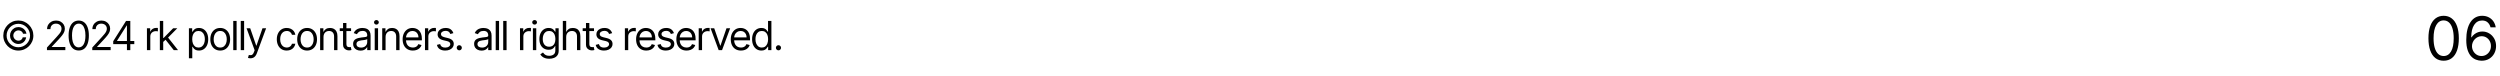
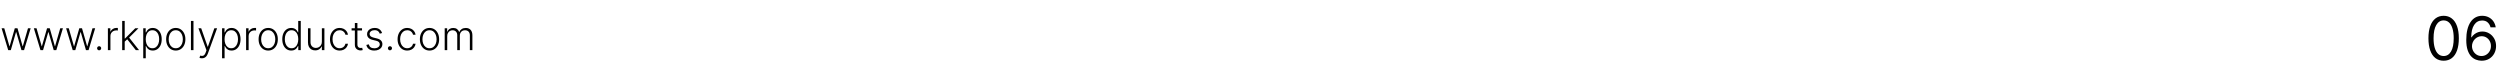
<svg xmlns="http://www.w3.org/2000/svg" width="499" height="15" viewBox="0 0 499 15" fill="none">
-   <path d="M2 7.091C2 6.78 2.076 6.497 2.227 6.241C2.379 5.986 2.582 5.782 2.838 5.631C3.094 5.479 3.377 5.403 3.688 5.403C3.956 5.403 4.205 5.461 4.432 5.577C4.661 5.692 4.85 5.85 5 6.051C5.15 6.25 5.242 6.475 5.278 6.727L4.591 6.727C4.553 6.532 4.448 6.373 4.276 6.25C4.103 6.125 3.907 6.062 3.688 6.062C3.498 6.062 3.326 6.109 3.17 6.202C3.015 6.295 2.891 6.419 2.798 6.574C2.705 6.729 2.659 6.902 2.659 7.091C2.659 7.28 2.705 7.453 2.798 7.608C2.891 7.763 3.015 7.887 3.17 7.98C3.326 8.073 3.498 8.119 3.688 8.119C3.907 8.119 4.093 8.058 4.244 7.935C4.398 7.81 4.494 7.65 4.534 7.455L5.222 7.455C5.186 7.706 5.098 7.933 4.957 8.134C4.817 8.332 4.637 8.49 4.418 8.605C4.2 8.721 3.956 8.778 3.688 8.778C3.377 8.778 3.094 8.703 2.838 8.551C2.582 8.4 2.379 8.196 2.227 7.94C2.076 7.685 2 7.402 2 7.091ZM3.659 10.091C3.246 10.091 2.858 10.013 2.494 9.858C2.133 9.703 1.813 9.488 1.537 9.213C1.262 8.937 1.046 8.617 0.889 8.256C0.734 7.894 0.657 7.506 0.659 7.091C0.661 6.676 0.74 6.288 0.895 5.926C1.052 5.564 1.268 5.246 1.543 4.972C1.817 4.695 2.135 4.479 2.497 4.324C2.859 4.169 3.246 4.091 3.659 4.091C4.074 4.091 4.462 4.169 4.824 4.324C5.188 4.479 5.506 4.695 5.778 4.972C6.053 5.246 6.268 5.564 6.423 5.926C6.579 6.288 6.657 6.676 6.659 7.091C6.661 7.506 6.584 7.894 6.429 8.256C6.274 8.617 6.059 8.937 5.784 9.213C5.509 9.488 5.19 9.703 4.827 9.858C4.463 10.013 4.074 10.091 3.659 10.091ZM3.659 9.432C3.983 9.432 4.287 9.371 4.571 9.25C4.855 9.129 5.104 8.961 5.318 8.747C5.532 8.533 5.7 8.285 5.821 8.003C5.942 7.719 6.002 7.416 6 7.094C5.998 6.77 5.937 6.466 5.815 6.182C5.694 5.898 5.527 5.649 5.312 5.435C5.098 5.221 4.85 5.053 4.568 4.932C4.286 4.811 3.983 4.75 3.659 4.75C3.337 4.75 3.035 4.811 2.753 4.932C2.471 5.053 2.223 5.222 2.009 5.438C1.795 5.652 1.626 5.901 1.503 6.185C1.382 6.467 1.32 6.77 1.318 7.094C1.316 7.414 1.376 7.716 1.497 8C1.618 8.282 1.786 8.53 2 8.744C2.216 8.958 2.465 9.127 2.747 9.25C3.031 9.371 3.335 9.432 3.659 9.432ZM9.373 10L9.373 9.489L11.293 7.386C11.518 7.14 11.704 6.926 11.85 6.744C11.996 6.561 12.104 6.388 12.174 6.227C12.246 6.064 12.282 5.894 12.282 5.716C12.282 5.511 12.232 5.334 12.134 5.185C12.037 5.035 11.905 4.92 11.736 4.838C11.568 4.757 11.378 4.716 11.168 4.716C10.945 4.716 10.749 4.762 10.583 4.855C10.418 4.946 10.29 5.074 10.199 5.239C10.11 5.403 10.066 5.597 10.066 5.818L9.395 5.818C9.395 5.477 9.474 5.178 9.631 4.92C9.788 4.663 10.002 4.462 10.273 4.318C10.546 4.174 10.852 4.102 11.191 4.102C11.532 4.102 11.834 4.174 12.097 4.318C12.36 4.462 12.567 4.656 12.716 4.901C12.866 5.145 12.941 5.417 12.941 5.716C12.941 5.93 12.902 6.139 12.824 6.344C12.748 6.546 12.616 6.773 12.427 7.023C12.239 7.271 11.979 7.574 11.645 7.932L10.338 9.33L10.338 9.375L13.043 9.375L13.043 10L9.373 10ZM15.714 10.079C15.286 10.079 14.921 9.963 14.62 9.73C14.319 9.495 14.089 9.155 13.93 8.71C13.771 8.263 13.691 7.723 13.691 7.091C13.691 6.462 13.771 5.925 13.93 5.48C14.091 5.033 14.322 4.692 14.623 4.457C14.926 4.221 15.29 4.102 15.714 4.102C16.138 4.102 16.501 4.221 16.802 4.457C17.105 4.692 17.336 5.033 17.495 5.48C17.656 5.925 17.737 6.462 17.737 7.091C17.737 7.723 17.657 8.263 17.498 8.71C17.339 9.155 17.109 9.495 16.808 9.73C16.507 9.963 16.142 10.079 15.714 10.079ZM15.714 9.455C16.138 9.455 16.468 9.25 16.703 8.841C16.938 8.432 17.055 7.848 17.055 7.091C17.055 6.587 17.001 6.158 16.893 5.804C16.787 5.45 16.634 5.18 16.433 4.994C16.234 4.809 15.994 4.716 15.714 4.716C15.294 4.716 14.965 4.923 14.728 5.338C14.492 5.751 14.373 6.335 14.373 7.091C14.373 7.595 14.426 8.023 14.532 8.375C14.638 8.727 14.791 8.995 14.99 9.179C15.19 9.363 15.432 9.455 15.714 9.455ZM18.416 10L18.416 9.489L20.337 7.386C20.562 7.14 20.748 6.926 20.894 6.744C21.039 6.561 21.147 6.388 21.218 6.227C21.289 6.064 21.325 5.894 21.325 5.716C21.325 5.511 21.276 5.334 21.178 5.185C21.081 5.035 20.948 4.92 20.78 4.838C20.611 4.757 20.422 4.716 20.212 4.716C19.988 4.716 19.793 4.762 19.627 4.855C19.462 4.946 19.334 5.074 19.243 5.239C19.154 5.403 19.11 5.597 19.11 5.818L18.439 5.818C18.439 5.477 18.518 5.178 18.675 4.92C18.832 4.663 19.046 4.462 19.317 4.318C19.59 4.174 19.895 4.102 20.235 4.102C20.575 4.102 20.878 4.174 21.141 4.318C21.404 4.462 21.61 4.656 21.76 4.901C21.91 5.145 21.985 5.417 21.985 5.716C21.985 5.93 21.946 6.139 21.868 6.344C21.792 6.546 21.66 6.773 21.47 7.023C21.283 7.271 21.022 7.574 20.689 7.932L19.382 9.33L19.382 9.375L22.087 9.375L22.087 10L18.416 10ZM22.599 8.807L22.599 8.227L25.155 4.182L25.576 4.182L25.576 5.08L25.292 5.08L23.36 8.136L23.36 8.182L26.803 8.182L26.803 8.807L22.599 8.807ZM25.337 10L25.337 8.631L25.337 8.361L25.337 4.182L26.008 4.182L26.008 10L25.337 10ZM29.329 10L29.329 5.636L29.977 5.636L29.977 6.295L30.022 6.295C30.102 6.08 30.246 5.904 30.454 5.77C30.663 5.635 30.897 5.568 31.159 5.568C31.208 5.568 31.27 5.569 31.343 5.571C31.417 5.573 31.473 5.576 31.511 5.58L31.511 6.261C31.488 6.256 31.436 6.247 31.355 6.236C31.275 6.223 31.191 6.216 31.102 6.216C30.89 6.216 30.701 6.26 30.534 6.349C30.369 6.437 30.238 6.558 30.142 6.713C30.047 6.866 30 7.042 30 7.239L30 10L29.329 10ZM32.531 8.409L32.52 7.58L32.656 7.58L34.565 5.636L35.395 5.636L33.36 7.693L33.304 7.693L32.531 8.409ZM31.906 10L31.906 4.182L32.576 4.182L32.576 10L31.906 10ZM34.679 10L32.974 7.841L33.451 7.375L35.531 10L34.679 10ZM37.707 11.636L37.707 5.636L38.355 5.636L38.355 6.33L38.435 6.33C38.484 6.254 38.552 6.157 38.639 6.04C38.728 5.92 38.855 5.814 39.02 5.722C39.187 5.627 39.412 5.58 39.696 5.58C40.063 5.58 40.387 5.671 40.668 5.855C40.948 6.039 41.167 6.299 41.324 6.636C41.481 6.973 41.56 7.371 41.56 7.83C41.56 8.292 41.481 8.692 41.324 9.031C41.167 9.368 40.949 9.63 40.67 9.815C40.392 9.999 40.071 10.091 39.707 10.091C39.427 10.091 39.203 10.044 39.034 9.952C38.865 9.857 38.736 9.75 38.645 9.631C38.554 9.509 38.484 9.409 38.435 9.33L38.378 9.33L38.378 11.636L37.707 11.636ZM38.367 7.818C38.367 8.148 38.415 8.438 38.511 8.69C38.608 8.94 38.749 9.136 38.935 9.278C39.12 9.419 39.347 9.489 39.617 9.489C39.897 9.489 40.131 9.415 40.318 9.267C40.508 9.117 40.65 8.917 40.744 8.665C40.841 8.411 40.889 8.129 40.889 7.818C40.889 7.511 40.842 7.235 40.747 6.989C40.654 6.741 40.513 6.545 40.324 6.401C40.136 6.255 39.901 6.182 39.617 6.182C39.344 6.182 39.115 6.251 38.929 6.389C38.743 6.526 38.603 6.717 38.508 6.963C38.414 7.207 38.367 7.492 38.367 7.818ZM43.955 10.091C43.561 10.091 43.215 9.997 42.918 9.81C42.623 9.622 42.392 9.36 42.225 9.023C42.06 8.686 41.978 8.292 41.978 7.841C41.978 7.386 42.06 6.99 42.225 6.651C42.392 6.312 42.623 6.048 42.918 5.861C43.215 5.673 43.561 5.58 43.955 5.58C44.349 5.58 44.694 5.673 44.989 5.861C45.287 6.048 45.518 6.312 45.682 6.651C45.849 6.99 45.932 7.386 45.932 7.841C45.932 8.292 45.849 8.686 45.682 9.023C45.518 9.36 45.287 9.622 44.989 9.81C44.694 9.997 44.349 10.091 43.955 10.091ZM43.955 9.489C44.254 9.489 44.501 9.412 44.694 9.259C44.887 9.105 45.03 8.903 45.123 8.653C45.215 8.403 45.262 8.133 45.262 7.841C45.262 7.549 45.215 7.277 45.123 7.026C45.03 6.774 44.887 6.57 44.694 6.415C44.501 6.259 44.254 6.182 43.955 6.182C43.656 6.182 43.41 6.259 43.217 6.415C43.023 6.57 42.88 6.774 42.788 7.026C42.695 7.277 42.648 7.549 42.648 7.841C42.648 8.133 42.695 8.403 42.788 8.653C42.88 8.903 43.023 9.105 43.217 9.259C43.41 9.412 43.656 9.489 43.955 9.489ZM47.226 4.182L47.226 10L46.556 10L46.556 4.182L47.226 4.182ZM48.725 4.182L48.725 10L48.054 10L48.054 4.182L48.725 4.182ZM49.984 11.636C49.871 11.636 49.77 11.627 49.681 11.608C49.592 11.591 49.53 11.574 49.496 11.557L49.666 10.966C49.829 11.008 49.973 11.023 50.098 11.011C50.223 11 50.334 10.944 50.431 10.844C50.529 10.745 50.619 10.585 50.7 10.364L50.825 10.023L49.212 5.636L49.939 5.636L51.144 9.114L51.189 9.114L52.394 5.636L53.121 5.636L51.269 10.636C51.185 10.862 51.082 11.048 50.959 11.196C50.836 11.346 50.693 11.456 50.53 11.528C50.369 11.6 50.187 11.636 49.984 11.636ZM57.228 10.091C56.819 10.091 56.467 9.994 56.172 9.801C55.876 9.608 55.649 9.342 55.49 9.003C55.331 8.664 55.251 8.277 55.251 7.841C55.251 7.398 55.333 7.007 55.496 6.668C55.66 6.327 55.889 6.061 56.183 5.869C56.478 5.676 56.823 5.58 57.217 5.58C57.524 5.58 57.8 5.636 58.047 5.75C58.293 5.864 58.495 6.023 58.652 6.227C58.809 6.432 58.907 6.67 58.944 6.943L58.274 6.943C58.223 6.744 58.109 6.568 57.933 6.415C57.759 6.259 57.524 6.182 57.228 6.182C56.967 6.182 56.738 6.25 56.541 6.386C56.346 6.521 56.194 6.711 56.084 6.957C55.976 7.202 55.922 7.489 55.922 7.818C55.922 8.155 55.975 8.449 56.081 8.699C56.189 8.949 56.34 9.143 56.535 9.281C56.732 9.42 56.963 9.489 57.228 9.489C57.403 9.489 57.561 9.458 57.703 9.398C57.845 9.337 57.965 9.25 58.064 9.136C58.162 9.023 58.232 8.886 58.274 8.727L58.944 8.727C58.907 8.985 58.813 9.217 58.663 9.423C58.516 9.628 58.319 9.791 58.075 9.912C57.833 10.031 57.55 10.091 57.228 10.091ZM61.297 10.091C60.903 10.091 60.558 9.997 60.26 9.81C59.965 9.622 59.734 9.36 59.567 9.023C59.402 8.686 59.32 8.292 59.32 7.841C59.32 7.386 59.402 6.99 59.567 6.651C59.734 6.312 59.965 6.048 60.26 5.861C60.558 5.673 60.903 5.58 61.297 5.58C61.691 5.58 62.036 5.673 62.331 5.861C62.629 6.048 62.86 6.312 63.025 6.651C63.191 6.99 63.275 7.386 63.275 7.841C63.275 8.292 63.191 8.686 63.025 9.023C62.86 9.36 62.629 9.622 62.331 9.81C62.036 9.997 61.691 10.091 61.297 10.091ZM61.297 9.489C61.596 9.489 61.843 9.412 62.036 9.259C62.229 9.105 62.372 8.903 62.465 8.653C62.558 8.403 62.604 8.133 62.604 7.841C62.604 7.549 62.558 7.277 62.465 7.026C62.372 6.774 62.229 6.57 62.036 6.415C61.843 6.259 61.596 6.182 61.297 6.182C60.998 6.182 60.752 6.259 60.559 6.415C60.365 6.57 60.222 6.774 60.13 7.026C60.037 7.277 59.99 7.549 59.99 7.841C59.99 8.133 60.037 8.403 60.13 8.653C60.222 8.903 60.365 9.105 60.559 9.259C60.752 9.412 60.998 9.489 61.297 9.489ZM64.569 7.375L64.569 10L63.898 10L63.898 5.636L64.546 5.636L64.546 6.318L64.603 6.318C64.705 6.097 64.86 5.919 65.069 5.784C65.277 5.648 65.546 5.58 65.875 5.58C66.171 5.58 66.429 5.64 66.651 5.761C66.872 5.881 67.045 6.062 67.168 6.307C67.291 6.549 67.353 6.856 67.353 7.227L67.353 10L66.682 10L66.682 7.273C66.682 6.93 66.593 6.663 66.415 6.472C66.237 6.278 65.993 6.182 65.682 6.182C65.468 6.182 65.277 6.228 65.108 6.321C64.942 6.414 64.81 6.549 64.713 6.727C64.617 6.905 64.569 7.121 64.569 7.375ZM70.075 5.636L70.075 6.205L67.814 6.205L67.814 5.636L70.075 5.636ZM68.473 4.591L69.144 4.591L69.144 8.75C69.144 8.939 69.171 9.081 69.226 9.176C69.283 9.269 69.355 9.331 69.442 9.364C69.531 9.394 69.625 9.409 69.723 9.409C69.797 9.409 69.858 9.405 69.905 9.398C69.952 9.388 69.99 9.381 70.019 9.375L70.155 9.977C70.109 9.994 70.046 10.011 69.965 10.028C69.883 10.047 69.78 10.057 69.655 10.057C69.466 10.057 69.28 10.016 69.098 9.935C68.918 9.853 68.769 9.729 68.649 9.562C68.532 9.396 68.473 9.186 68.473 8.932L68.473 4.591ZM71.968 10.102C71.692 10.102 71.441 10.05 71.215 9.946C70.99 9.84 70.811 9.688 70.678 9.489C70.546 9.288 70.479 9.045 70.479 8.761C70.479 8.511 70.529 8.309 70.627 8.153C70.726 7.996 70.857 7.873 71.022 7.784C71.187 7.695 71.369 7.629 71.567 7.585C71.768 7.54 71.97 7.504 72.173 7.477C72.438 7.443 72.653 7.418 72.817 7.401C72.984 7.382 73.105 7.35 73.181 7.307C73.259 7.263 73.298 7.188 73.298 7.08L73.298 7.057C73.298 6.777 73.221 6.559 73.067 6.403C72.916 6.248 72.686 6.17 72.377 6.17C72.057 6.17 71.806 6.241 71.624 6.381C71.442 6.521 71.315 6.67 71.241 6.83L70.604 6.602C70.718 6.337 70.87 6.131 71.059 5.983C71.25 5.833 71.459 5.729 71.684 5.67C71.911 5.61 72.135 5.58 72.354 5.58C72.495 5.58 72.656 5.597 72.837 5.631C73.021 5.663 73.198 5.73 73.369 5.832C73.541 5.935 73.684 6.089 73.798 6.295C73.911 6.502 73.968 6.778 73.968 7.125L73.968 10L73.298 10L73.298 9.409L73.263 9.409C73.218 9.504 73.142 9.605 73.036 9.713C72.93 9.821 72.789 9.913 72.613 9.989C72.437 10.064 72.222 10.102 71.968 10.102ZM72.07 9.5C72.335 9.5 72.559 9.448 72.741 9.344C72.924 9.24 73.063 9.105 73.156 8.94C73.25 8.776 73.298 8.602 73.298 8.42L73.298 7.807C73.269 7.841 73.207 7.872 73.11 7.901C73.015 7.927 72.906 7.951 72.781 7.972C72.657 7.991 72.537 8.008 72.42 8.023C72.304 8.036 72.21 8.047 72.138 8.057C71.964 8.08 71.801 8.116 71.65 8.168C71.5 8.217 71.379 8.292 71.286 8.392C71.195 8.491 71.15 8.625 71.15 8.795C71.15 9.028 71.236 9.205 71.408 9.324C71.583 9.441 71.803 9.5 72.07 9.5ZM74.792 10L74.792 5.636L75.462 5.636L75.462 10L74.792 10ZM75.133 4.909C75.002 4.909 74.889 4.865 74.795 4.776C74.702 4.687 74.655 4.58 74.655 4.455C74.655 4.33 74.702 4.223 74.795 4.134C74.889 4.045 75.002 4 75.133 4C75.263 4 75.375 4.045 75.468 4.134C75.563 4.223 75.61 4.33 75.61 4.455C75.61 4.58 75.563 4.687 75.468 4.776C75.375 4.865 75.263 4.909 75.133 4.909ZM76.961 7.375L76.961 10L76.29 10L76.29 5.636L76.938 5.636L76.938 6.318L76.995 6.318C77.097 6.097 77.252 5.919 77.461 5.784C77.669 5.648 77.938 5.58 78.267 5.58C78.563 5.58 78.821 5.64 79.043 5.761C79.265 5.881 79.437 6.062 79.56 6.307C79.683 6.549 79.745 6.856 79.745 7.227L79.745 10L79.074 10L79.074 7.273C79.074 6.93 78.985 6.663 78.807 6.472C78.629 6.278 78.385 6.182 78.074 6.182C77.86 6.182 77.669 6.228 77.5 6.321C77.334 6.414 77.202 6.549 77.106 6.727C77.009 6.905 76.961 7.121 76.961 7.375ZM82.399 10.091C81.979 10.091 81.616 9.998 81.311 9.812C81.008 9.625 80.774 9.364 80.61 9.028C80.447 8.691 80.365 8.299 80.365 7.852C80.365 7.405 80.447 7.011 80.61 6.67C80.774 6.328 81.004 6.061 81.297 5.869C81.593 5.676 81.937 5.58 82.331 5.58C82.558 5.58 82.783 5.617 83.004 5.693C83.226 5.769 83.428 5.892 83.61 6.062C83.791 6.231 83.936 6.455 84.044 6.733C84.152 7.011 84.206 7.354 84.206 7.761L84.206 8.045L80.843 8.045L80.843 7.466L83.524 7.466C83.524 7.22 83.475 7 83.377 6.807C83.28 6.614 83.142 6.461 82.962 6.349C82.784 6.238 82.574 6.182 82.331 6.182C82.064 6.182 81.833 6.248 81.638 6.381C81.445 6.511 81.296 6.682 81.192 6.892C81.088 7.102 81.036 7.328 81.036 7.568L81.036 7.955C81.036 8.284 81.093 8.563 81.206 8.793C81.322 9.02 81.482 9.193 81.686 9.312C81.891 9.43 82.129 9.489 82.399 9.489C82.576 9.489 82.735 9.464 82.877 9.415C83.021 9.364 83.145 9.288 83.249 9.188C83.353 9.085 83.433 8.958 83.49 8.807L84.138 8.989C84.07 9.208 83.955 9.402 83.794 9.568C83.633 9.733 83.434 9.862 83.198 9.955C82.961 10.046 82.695 10.091 82.399 10.091ZM84.826 10L84.826 5.636L85.474 5.636L85.474 6.295L85.519 6.295C85.599 6.08 85.743 5.904 85.951 5.77C86.159 5.635 86.394 5.568 86.656 5.568C86.705 5.568 86.766 5.569 86.84 5.571C86.914 5.573 86.97 5.576 87.008 5.58L87.008 6.261C86.985 6.256 86.933 6.247 86.852 6.236C86.772 6.223 86.688 6.216 86.599 6.216C86.387 6.216 86.197 6.26 86.031 6.349C85.866 6.437 85.735 6.558 85.639 6.713C85.544 6.866 85.497 7.042 85.497 7.239L85.497 10L84.826 10ZM90.494 6.614L89.891 6.784C89.853 6.684 89.798 6.586 89.724 6.491C89.652 6.395 89.553 6.315 89.428 6.253C89.303 6.19 89.143 6.159 88.948 6.159C88.681 6.159 88.459 6.221 88.281 6.344C88.104 6.465 88.016 6.619 88.016 6.807C88.016 6.973 88.077 7.105 88.198 7.202C88.319 7.298 88.509 7.379 88.766 7.443L89.414 7.602C89.804 7.697 90.095 7.842 90.286 8.037C90.478 8.23 90.573 8.479 90.573 8.784C90.573 9.034 90.501 9.258 90.357 9.455C90.215 9.652 90.016 9.807 89.761 9.92C89.505 10.034 89.208 10.091 88.869 10.091C88.424 10.091 88.055 9.994 87.763 9.801C87.472 9.608 87.287 9.326 87.21 8.955L87.846 8.795C87.906 9.03 88.021 9.206 88.19 9.324C88.36 9.441 88.583 9.5 88.857 9.5C89.17 9.5 89.418 9.434 89.602 9.301C89.787 9.167 89.88 9.006 89.88 8.818C89.88 8.667 89.827 8.54 89.721 8.438C89.615 8.333 89.452 8.256 89.232 8.205L88.505 8.034C88.105 7.939 87.812 7.793 87.624 7.594C87.439 7.393 87.346 7.142 87.346 6.841C87.346 6.595 87.415 6.377 87.553 6.188C87.693 5.998 87.884 5.849 88.124 5.741C88.367 5.634 88.641 5.58 88.948 5.58C89.38 5.58 89.719 5.674 89.965 5.864C90.213 6.053 90.389 6.303 90.494 6.614ZM91.671 10.046C91.531 10.046 91.411 9.995 91.31 9.895C91.21 9.795 91.16 9.674 91.16 9.534C91.16 9.394 91.21 9.274 91.31 9.173C91.411 9.073 91.531 9.023 91.671 9.023C91.811 9.023 91.931 9.073 92.032 9.173C92.132 9.274 92.182 9.394 92.182 9.534C92.182 9.627 92.159 9.712 92.111 9.79C92.066 9.867 92.004 9.93 91.927 9.977C91.851 10.023 91.766 10.046 91.671 10.046ZM96.12 10.102C95.843 10.102 95.592 10.05 95.367 9.946C95.141 9.84 94.962 9.688 94.83 9.489C94.697 9.288 94.631 9.045 94.631 8.761C94.631 8.511 94.68 8.309 94.779 8.153C94.877 7.996 95.009 7.873 95.174 7.784C95.338 7.695 95.52 7.629 95.719 7.585C95.92 7.54 96.121 7.504 96.324 7.477C96.589 7.443 96.804 7.418 96.969 7.401C97.136 7.382 97.257 7.35 97.333 7.307C97.41 7.263 97.449 7.188 97.449 7.08L97.449 7.057C97.449 6.777 97.372 6.559 97.219 6.403C97.067 6.248 96.837 6.17 96.529 6.17C96.209 6.17 95.958 6.241 95.776 6.381C95.594 6.521 95.466 6.67 95.392 6.83L94.756 6.602C94.87 6.337 95.021 6.131 95.21 5.983C95.402 5.833 95.61 5.729 95.835 5.67C96.063 5.61 96.286 5.58 96.506 5.58C96.646 5.58 96.807 5.597 96.989 5.631C97.173 5.663 97.35 5.73 97.52 5.832C97.692 5.935 97.835 6.089 97.949 6.295C98.063 6.502 98.12 6.778 98.12 7.125L98.12 10L97.449 10L97.449 9.409L97.415 9.409C97.37 9.504 97.294 9.605 97.188 9.713C97.082 9.821 96.941 9.913 96.764 9.989C96.588 10.064 96.373 10.102 96.12 10.102ZM96.222 9.5C96.487 9.5 96.71 9.448 96.892 9.344C97.076 9.24 97.214 9.105 97.307 8.94C97.402 8.776 97.449 8.602 97.449 8.42L97.449 7.807C97.421 7.841 97.358 7.872 97.262 7.901C97.167 7.927 97.057 7.951 96.932 7.972C96.809 7.991 96.689 8.008 96.571 8.023C96.456 8.036 96.362 8.047 96.29 8.057C96.116 8.08 95.953 8.116 95.801 8.168C95.652 8.217 95.531 8.292 95.438 8.392C95.347 8.491 95.301 8.625 95.301 8.795C95.301 9.028 95.388 9.205 95.56 9.324C95.734 9.441 95.955 9.5 96.222 9.5ZM99.614 4.182L99.614 10L98.943 10L98.943 4.182L99.614 4.182ZM101.112 4.182L101.112 10L100.442 10L100.442 4.182L101.112 4.182ZM103.79 10L103.79 5.636L104.438 5.636L104.438 6.295L104.483 6.295C104.563 6.08 104.707 5.904 104.915 5.77C105.124 5.635 105.358 5.568 105.62 5.568C105.669 5.568 105.731 5.569 105.804 5.571C105.878 5.573 105.934 5.576 105.972 5.58L105.972 6.261C105.949 6.256 105.897 6.247 105.816 6.236C105.736 6.223 105.652 6.216 105.563 6.216C105.351 6.216 105.161 6.26 104.995 6.349C104.83 6.437 104.699 6.558 104.603 6.713C104.508 6.866 104.461 7.042 104.461 7.239L104.461 10L103.79 10ZM106.367 10L106.367 5.636L107.037 5.636L107.037 10L106.367 10ZM106.708 4.909C106.577 4.909 106.464 4.865 106.37 4.776C106.277 4.687 106.23 4.58 106.23 4.455C106.23 4.33 106.277 4.223 106.37 4.134C106.464 4.045 106.577 4 106.708 4C106.838 4 106.95 4.045 107.043 4.134C107.138 4.223 107.185 4.33 107.185 4.455C107.185 4.58 107.138 4.687 107.043 4.776C106.95 4.865 106.838 4.909 106.708 4.909ZM109.627 11.727C109.303 11.727 109.024 11.686 108.791 11.602C108.558 11.521 108.364 11.413 108.209 11.278C108.056 11.146 107.933 11.004 107.842 10.852L108.377 10.477C108.437 10.557 108.514 10.648 108.607 10.75C108.699 10.854 108.826 10.944 108.987 11.02C109.15 11.098 109.363 11.136 109.627 11.136C109.979 11.136 110.27 11.051 110.499 10.881C110.728 10.71 110.842 10.443 110.842 10.079L110.842 9.193L110.786 9.193C110.736 9.273 110.666 9.371 110.575 9.489C110.486 9.604 110.358 9.707 110.189 9.798C110.022 9.887 109.797 9.932 109.513 9.932C109.161 9.932 108.844 9.848 108.564 9.682C108.286 9.515 108.065 9.273 107.902 8.955C107.741 8.636 107.661 8.25 107.661 7.795C107.661 7.348 107.739 6.959 107.896 6.628C108.054 6.295 108.272 6.037 108.553 5.855C108.833 5.671 109.157 5.58 109.524 5.58C109.808 5.58 110.034 5.627 110.2 5.722C110.369 5.814 110.498 5.92 110.587 6.04C110.678 6.157 110.748 6.254 110.797 6.33L110.865 6.33L110.865 5.636L111.513 5.636L111.513 10.125C111.513 10.5 111.428 10.805 111.257 11.04C111.089 11.277 110.861 11.45 110.575 11.56C110.291 11.671 109.975 11.727 109.627 11.727ZM109.604 9.33C109.873 9.33 110.1 9.268 110.286 9.145C110.471 9.022 110.612 8.845 110.709 8.614C110.806 8.383 110.854 8.106 110.854 7.784C110.854 7.47 110.806 7.192 110.712 6.952C110.617 6.711 110.477 6.523 110.291 6.386C110.106 6.25 109.877 6.182 109.604 6.182C109.32 6.182 109.083 6.254 108.894 6.398C108.706 6.542 108.565 6.735 108.47 6.977C108.378 7.22 108.331 7.489 108.331 7.784C108.331 8.087 108.378 8.355 108.473 8.588C108.57 8.819 108.712 9.001 108.899 9.134C109.089 9.264 109.324 9.33 109.604 9.33ZM113.011 7.375L113.011 10L112.34 10L112.34 4.182L113.011 4.182L113.011 6.318L113.067 6.318C113.17 6.093 113.323 5.914 113.528 5.781C113.734 5.647 114.009 5.58 114.352 5.58C114.649 5.58 114.909 5.639 115.133 5.759C115.356 5.876 115.53 6.057 115.653 6.301C115.778 6.544 115.84 6.852 115.84 7.227L115.84 10L115.17 10L115.17 7.273C115.17 6.926 115.08 6.658 114.9 6.469C114.722 6.277 114.475 6.182 114.158 6.182C113.939 6.182 113.742 6.228 113.567 6.321C113.395 6.414 113.259 6.549 113.158 6.727C113.06 6.905 113.011 7.121 113.011 7.375ZM118.564 5.636L118.564 6.205L116.303 6.205L116.303 5.636L118.564 5.636ZM116.962 4.591L117.633 4.591L117.633 8.75C117.633 8.939 117.66 9.081 117.715 9.176C117.772 9.269 117.844 9.331 117.931 9.364C118.02 9.394 118.114 9.409 118.212 9.409C118.286 9.409 118.347 9.405 118.394 9.398C118.441 9.388 118.479 9.381 118.508 9.375L118.644 9.977C118.599 9.994 118.535 10.011 118.454 10.028C118.372 10.047 118.269 10.057 118.144 10.057C117.955 10.057 117.769 10.016 117.587 9.935C117.407 9.853 117.258 9.729 117.138 9.562C117.021 9.396 116.962 9.186 116.962 8.932L116.962 4.591ZM122.186 6.614L121.584 6.784C121.546 6.684 121.49 6.586 121.416 6.491C121.344 6.395 121.245 6.315 121.12 6.253C120.995 6.19 120.835 6.159 120.64 6.159C120.373 6.159 120.151 6.221 119.973 6.344C119.797 6.465 119.709 6.619 119.709 6.807C119.709 6.973 119.769 7.105 119.89 7.202C120.012 7.298 120.201 7.379 120.459 7.443L121.106 7.602C121.496 7.697 121.787 7.842 121.978 8.037C122.17 8.23 122.265 8.479 122.265 8.784C122.265 9.034 122.193 9.258 122.049 9.455C121.907 9.652 121.709 9.807 121.453 9.92C121.197 10.034 120.9 10.091 120.561 10.091C120.116 10.091 119.747 9.994 119.456 9.801C119.164 9.608 118.979 9.326 118.902 8.955L119.538 8.795C119.599 9.03 119.713 9.206 119.882 9.324C120.052 9.441 120.275 9.5 120.549 9.5C120.862 9.5 121.11 9.434 121.294 9.301C121.479 9.167 121.572 9.006 121.572 8.818C121.572 8.667 121.519 8.54 121.413 8.438C121.307 8.333 121.144 8.256 120.924 8.205L120.197 8.034C119.798 7.939 119.504 7.793 119.316 7.594C119.131 7.393 119.038 7.142 119.038 6.841C119.038 6.595 119.107 6.377 119.245 6.188C119.386 5.998 119.576 5.849 119.816 5.741C120.059 5.634 120.334 5.58 120.64 5.58C121.072 5.58 121.411 5.674 121.657 5.864C121.905 6.053 122.082 6.303 122.186 6.614ZM124.725 10L124.725 5.636L125.372 5.636L125.372 6.295L125.418 6.295C125.497 6.08 125.641 5.904 125.85 5.77C126.058 5.635 126.293 5.568 126.554 5.568C126.603 5.568 126.665 5.569 126.739 5.571C126.813 5.573 126.869 5.576 126.906 5.58L126.906 6.261C126.884 6.256 126.832 6.247 126.75 6.236C126.671 6.223 126.586 6.216 126.497 6.216C126.285 6.216 126.096 6.26 125.929 6.349C125.764 6.437 125.634 6.558 125.537 6.713C125.442 6.866 125.395 7.042 125.395 7.239L125.395 10L124.725 10ZM128.998 10.091C128.577 10.091 128.215 9.998 127.91 9.812C127.607 9.625 127.373 9.364 127.208 9.028C127.045 8.691 126.964 8.299 126.964 7.852C126.964 7.405 127.045 7.011 127.208 6.67C127.373 6.328 127.602 6.061 127.896 5.869C128.191 5.676 128.536 5.58 128.93 5.58C129.157 5.58 129.381 5.617 129.603 5.693C129.825 5.769 130.026 5.892 130.208 6.062C130.39 6.231 130.535 6.455 130.643 6.733C130.751 7.011 130.805 7.354 130.805 7.761L130.805 8.045L127.441 8.045L127.441 7.466L130.123 7.466C130.123 7.22 130.074 7 129.975 6.807C129.879 6.614 129.74 6.461 129.56 6.349C129.382 6.238 129.172 6.182 128.93 6.182C128.663 6.182 128.432 6.248 128.237 6.381C128.043 6.511 127.895 6.682 127.79 6.892C127.686 7.102 127.634 7.328 127.634 7.568L127.634 7.955C127.634 8.284 127.691 8.563 127.805 8.793C127.92 9.02 128.08 9.193 128.285 9.312C128.489 9.43 128.727 9.489 128.998 9.489C129.174 9.489 129.333 9.464 129.475 9.415C129.619 9.364 129.743 9.288 129.847 9.188C129.951 9.085 130.032 8.958 130.089 8.807L130.737 8.989C130.668 9.208 130.554 9.402 130.393 9.568C130.232 9.733 130.033 9.862 129.796 9.955C129.559 10.046 129.293 10.091 128.998 10.091ZM134.515 6.614L133.913 6.784C133.875 6.684 133.819 6.586 133.746 6.491C133.674 6.395 133.575 6.315 133.45 6.253C133.325 6.19 133.165 6.159 132.97 6.159C132.703 6.159 132.48 6.221 132.302 6.344C132.126 6.465 132.038 6.619 132.038 6.807C132.038 6.973 132.099 7.105 132.22 7.202C132.341 7.298 132.531 7.379 132.788 7.443L133.436 7.602C133.826 7.697 134.117 7.842 134.308 8.037C134.499 8.23 134.595 8.479 134.595 8.784C134.595 9.034 134.523 9.258 134.379 9.455C134.237 9.652 134.038 9.807 133.783 9.92C133.527 10.034 133.23 10.091 132.89 10.091C132.445 10.091 132.077 9.994 131.785 9.801C131.494 9.608 131.309 9.326 131.231 8.955L131.868 8.795C131.928 9.03 132.043 9.206 132.212 9.324C132.382 9.441 132.605 9.5 132.879 9.5C133.192 9.5 133.44 9.434 133.623 9.301C133.809 9.167 133.902 9.006 133.902 8.818C133.902 8.667 133.849 8.54 133.743 8.438C133.637 8.333 133.474 8.256 133.254 8.205L132.527 8.034C132.127 7.939 131.834 7.793 131.646 7.594C131.461 7.393 131.368 7.142 131.368 6.841C131.368 6.595 131.437 6.377 131.575 6.188C131.715 5.998 131.906 5.849 132.146 5.741C132.389 5.634 132.663 5.58 132.97 5.58C133.402 5.58 133.741 5.674 133.987 5.864C134.235 6.053 134.411 6.303 134.515 6.614ZM137.034 10.091C136.613 10.091 136.251 9.998 135.946 9.812C135.643 9.625 135.409 9.364 135.244 9.028C135.081 8.691 135 8.299 135 7.852C135 7.405 135.081 7.011 135.244 6.67C135.409 6.328 135.638 6.061 135.932 5.869C136.227 5.676 136.572 5.58 136.966 5.58C137.193 5.58 137.417 5.617 137.639 5.693C137.861 5.769 138.062 5.892 138.244 6.062C138.426 6.231 138.571 6.455 138.679 6.733C138.787 7.011 138.841 7.354 138.841 7.761L138.841 8.045L135.477 8.045L135.477 7.466L138.159 7.466C138.159 7.22 138.11 7 138.011 6.807C137.914 6.614 137.776 6.461 137.596 6.349C137.418 6.238 137.208 6.182 136.966 6.182C136.699 6.182 136.468 6.248 136.272 6.381C136.079 6.511 135.931 6.682 135.826 6.892C135.722 7.102 135.67 7.328 135.67 7.568L135.67 7.955C135.67 8.284 135.727 8.563 135.841 8.793C135.956 9.02 136.116 9.193 136.321 9.312C136.525 9.43 136.763 9.489 137.034 9.489C137.21 9.489 137.369 9.464 137.511 9.415C137.655 9.364 137.779 9.288 137.883 9.188C137.987 9.085 138.068 8.958 138.125 8.807L138.772 8.989C138.704 9.208 138.59 9.402 138.429 9.568C138.268 9.733 138.069 9.862 137.832 9.955C137.595 10.046 137.329 10.091 137.034 10.091ZM139.461 10L139.461 5.636L140.108 5.636L140.108 6.295L140.154 6.295C140.233 6.08 140.377 5.904 140.586 5.77C140.794 5.635 141.029 5.568 141.29 5.568C141.339 5.568 141.401 5.569 141.475 5.571C141.549 5.573 141.604 5.576 141.642 5.58L141.642 6.261C141.62 6.256 141.568 6.247 141.486 6.236C141.407 6.223 141.322 6.216 141.233 6.216C141.021 6.216 140.832 6.26 140.665 6.349C140.5 6.437 140.37 6.558 140.273 6.713C140.178 6.866 140.131 7.042 140.131 7.239L140.131 10L139.461 10ZM145.738 5.636L144.124 10L143.443 10L141.829 5.636L142.556 5.636L143.761 9.114L143.806 9.114L145.011 5.636L145.738 5.636ZM147.896 10.091C147.476 10.091 147.113 9.998 146.808 9.812C146.505 9.625 146.271 9.364 146.107 9.028C145.944 8.691 145.862 8.299 145.862 7.852C145.862 7.405 145.944 7.011 146.107 6.67C146.271 6.328 146.5 6.061 146.794 5.869C147.089 5.676 147.434 5.58 147.828 5.58C148.055 5.58 148.28 5.617 148.501 5.693C148.723 5.769 148.925 5.892 149.107 6.062C149.288 6.231 149.433 6.455 149.541 6.733C149.649 7.011 149.703 7.354 149.703 7.761L149.703 8.045L146.339 8.045L146.339 7.466L149.021 7.466C149.021 7.22 148.972 7 148.874 6.807C148.777 6.614 148.639 6.461 148.459 6.349C148.281 6.238 148.071 6.182 147.828 6.182C147.561 6.182 147.33 6.248 147.135 6.381C146.942 6.511 146.793 6.682 146.689 6.892C146.585 7.102 146.533 7.328 146.533 7.568L146.533 7.955C146.533 8.284 146.589 8.563 146.703 8.793C146.819 9.02 146.979 9.193 147.183 9.312C147.388 9.43 147.625 9.489 147.896 9.489C148.072 9.489 148.232 9.464 148.374 9.415C148.518 9.364 148.642 9.288 148.746 9.188C148.85 9.085 148.93 8.958 148.987 8.807L149.635 8.989C149.567 9.208 149.452 9.402 149.291 9.568C149.13 9.733 148.931 9.862 148.695 9.955C148.458 10.046 148.192 10.091 147.896 10.091ZM151.971 10.091C151.607 10.091 151.286 9.999 151.008 9.815C150.729 9.63 150.511 9.368 150.354 9.031C150.197 8.692 150.118 8.292 150.118 7.83C150.118 7.371 150.197 6.973 150.354 6.636C150.511 6.299 150.73 6.039 151.011 5.855C151.291 5.671 151.615 5.58 151.982 5.58C152.266 5.58 152.491 5.627 152.655 5.722C152.822 5.814 152.949 5.92 153.036 6.04C153.125 6.157 153.194 6.254 153.243 6.33L153.3 6.33L153.3 4.182L153.971 4.182L153.971 10L153.323 10L153.323 9.33L153.243 9.33C153.194 9.409 153.124 9.509 153.033 9.631C152.942 9.75 152.813 9.857 152.644 9.952C152.475 10.044 152.251 10.091 151.971 10.091ZM152.062 9.489C152.331 9.489 152.558 9.419 152.743 9.278C152.929 9.136 153.07 8.94 153.167 8.69C153.263 8.438 153.312 8.148 153.312 7.818C153.312 7.492 153.264 7.207 153.17 6.963C153.075 6.717 152.935 6.526 152.749 6.389C152.564 6.251 152.334 6.182 152.062 6.182C151.778 6.182 151.541 6.255 151.351 6.401C151.164 6.545 151.023 6.741 150.928 6.989C150.835 7.235 150.789 7.511 150.789 7.818C150.789 8.129 150.836 8.411 150.931 8.665C151.028 8.917 151.17 9.117 151.357 9.267C151.547 9.415 151.781 9.489 152.062 9.489ZM155.38 10.046C155.24 10.046 155.12 9.995 155.02 9.895C154.919 9.795 154.869 9.674 154.869 9.534C154.869 9.394 154.919 9.274 155.02 9.173C155.12 9.073 155.24 9.023 155.38 9.023C155.521 9.023 155.641 9.073 155.741 9.173C155.842 9.274 155.892 9.394 155.892 9.534C155.892 9.627 155.868 9.712 155.821 9.79C155.775 9.867 155.714 9.93 155.636 9.977C155.56 10.023 155.475 10.046 155.38 10.046Z" fill="black" />
+   <path d="M1.636 10L0.318 5.636L0.852 5.636L1.886 9.236L1.923 9.236L2.955 5.636L3.491 5.636L4.514 9.227L4.554 9.227L5.588 5.636L6.122 5.636L4.804 10L4.281 10L3.247 6.423L3.193 6.423L2.159 10L1.636 10ZM8.074 10L6.756 5.636L7.29 5.636L8.324 9.236L8.361 9.236L9.392 5.636L9.929 5.636L10.952 9.227L10.992 9.227L12.026 5.636L12.56 5.636L11.242 10L10.719 10L9.685 6.423L9.631 6.423L8.597 10L8.074 10ZM14.511 10L13.193 5.636L13.727 5.636L14.761 9.236L14.798 9.236L15.829 5.636L16.366 5.636L17.389 9.227L17.429 9.227L18.463 5.636L18.997 5.636L17.679 10L17.156 10L16.122 6.423L16.068 6.423L15.034 10L14.511 10ZM19.79 10.043C19.678 10.043 19.581 10.003 19.5 9.923C19.421 9.842 19.381 9.745 19.381 9.634C19.381 9.52 19.421 9.423 19.5 9.344C19.581 9.264 19.678 9.224 19.79 9.224C19.903 9.224 20 9.264 20.079 9.344C20.159 9.423 20.199 9.52 20.199 9.634C20.199 9.707 20.18 9.776 20.142 9.838C20.106 9.901 20.057 9.951 19.994 9.989C19.934 10.025 19.866 10.043 19.79 10.043ZM21.535 10L21.535 5.636L22.026 5.636L22.026 6.307L22.063 6.307C22.15 6.087 22.302 5.91 22.518 5.776C22.736 5.639 22.982 5.571 23.256 5.571C23.298 5.571 23.345 5.572 23.396 5.574C23.447 5.576 23.489 5.578 23.523 5.58L23.523 6.094C23.501 6.09 23.461 6.084 23.404 6.077C23.347 6.069 23.286 6.065 23.22 6.065C22.992 6.065 22.79 6.114 22.611 6.21C22.435 6.305 22.296 6.437 22.194 6.605C22.092 6.774 22.041 6.966 22.041 7.182L22.041 10L21.535 10ZM24.847 8.352L24.841 7.69L24.954 7.69L27 5.636L27.639 5.636L25.619 7.659L25.574 7.668L24.847 8.352ZM24.386 10L24.386 4.182L24.892 4.182L24.892 10L24.386 10ZM27.105 10L25.332 7.759L25.696 7.409L27.753 10L27.105 10ZM28.59 11.636L28.59 5.636L29.081 5.636L29.081 6.469L29.141 6.469C29.201 6.338 29.285 6.205 29.391 6.068C29.497 5.93 29.637 5.813 29.811 5.719C29.987 5.624 30.209 5.577 30.476 5.577C30.836 5.577 31.15 5.671 31.419 5.861C31.69 6.048 31.9 6.312 32.05 6.651C32.201 6.988 32.277 7.381 32.277 7.83C32.277 8.28 32.201 8.675 32.05 9.014C31.9 9.353 31.69 9.617 31.419 9.807C31.15 9.996 30.838 10.091 30.482 10.091C30.218 10.091 29.998 10.044 29.82 9.949C29.643 9.854 29.5 9.738 29.391 9.599C29.283 9.459 29.199 9.323 29.141 9.19L29.095 9.19L29.095 11.636L28.59 11.636ZM29.09 7.821C29.09 8.173 29.142 8.486 29.246 8.759C29.352 9.029 29.503 9.242 29.7 9.398C29.899 9.551 30.14 9.628 30.422 9.628C30.712 9.628 30.956 9.548 31.155 9.389C31.356 9.228 31.508 9.011 31.612 8.739C31.718 8.466 31.771 8.16 31.771 7.821C31.771 7.486 31.719 7.184 31.615 6.915C31.513 6.646 31.361 6.433 31.16 6.276C30.96 6.116 30.713 6.037 30.422 6.037C30.138 6.037 29.896 6.114 29.697 6.267C29.499 6.419 29.347 6.629 29.243 6.898C29.141 7.165 29.09 7.473 29.09 7.821ZM35.082 10.091C34.706 10.091 34.372 9.995 34.082 9.804C33.794 9.613 33.569 9.348 33.406 9.011C33.243 8.672 33.162 8.281 33.162 7.838C33.162 7.391 33.243 6.998 33.406 6.659C33.569 6.318 33.794 6.053 34.082 5.864C34.372 5.672 34.706 5.577 35.082 5.577C35.459 5.577 35.792 5.672 36.08 5.864C36.367 6.055 36.593 6.32 36.756 6.659C36.92 6.998 37.003 7.391 37.003 7.838C37.003 8.281 36.921 8.672 36.758 9.011C36.596 9.348 36.369 9.613 36.08 9.804C35.792 9.995 35.459 10.091 35.082 10.091ZM35.082 9.628C35.385 9.628 35.642 9.546 35.852 9.384C36.062 9.221 36.222 9.004 36.33 8.733C36.439 8.462 36.494 8.164 36.494 7.838C36.494 7.512 36.439 7.213 36.33 6.94C36.222 6.668 36.062 6.449 35.852 6.284C35.642 6.119 35.385 6.037 35.082 6.037C34.781 6.037 34.525 6.119 34.312 6.284C34.102 6.449 33.942 6.668 33.832 6.94C33.724 7.213 33.67 7.512 33.67 7.838C33.67 8.164 33.724 8.462 33.832 8.733C33.942 9.004 34.102 9.221 34.312 9.384C34.523 9.546 34.779 9.628 35.082 9.628ZM38.619 4.182L38.619 10L38.113 10L38.113 4.182L38.619 4.182ZM40.309 11.636C40.209 11.636 40.115 11.627 40.028 11.608C39.941 11.589 39.871 11.568 39.82 11.546L39.957 11.099C40.129 11.152 40.282 11.171 40.417 11.156C40.551 11.143 40.671 11.082 40.775 10.974C40.879 10.868 40.972 10.706 41.053 10.486L41.212 10.043L39.607 5.636L40.156 5.636L41.451 9.332L41.491 9.332L42.786 5.636L43.334 5.636L41.488 10.69C41.41 10.901 41.315 11.076 41.201 11.216C41.087 11.358 40.956 11.463 40.806 11.531C40.658 11.601 40.493 11.636 40.309 11.636ZM44.324 11.636L44.324 5.636L44.815 5.636L44.815 6.469L44.875 6.469C44.936 6.338 45.019 6.205 45.125 6.068C45.231 5.93 45.371 5.813 45.545 5.719C45.722 5.624 45.943 5.577 46.21 5.577C46.57 5.577 46.885 5.671 47.153 5.861C47.424 6.048 47.635 6.312 47.784 6.651C47.936 6.988 48.011 7.381 48.011 7.83C48.011 8.28 47.936 8.675 47.784 9.014C47.635 9.353 47.424 9.617 47.153 9.807C46.885 9.996 46.572 10.091 46.216 10.091C45.953 10.091 45.732 10.044 45.554 9.949C45.378 9.854 45.235 9.738 45.125 9.599C45.017 9.459 44.934 9.323 44.875 9.19L44.83 9.19L44.83 11.636L44.324 11.636ZM44.824 7.821C44.824 8.173 44.876 8.486 44.98 8.759C45.086 9.029 45.238 9.242 45.435 9.398C45.633 9.551 45.874 9.628 46.156 9.628C46.446 9.628 46.69 9.548 46.889 9.389C47.09 9.228 47.242 9.011 47.347 8.739C47.453 8.466 47.506 8.16 47.506 7.821C47.506 7.486 47.454 7.184 47.349 6.915C47.247 6.646 47.096 6.433 46.895 6.276C46.694 6.116 46.448 6.037 46.156 6.037C45.872 6.037 45.631 6.114 45.432 6.267C45.233 6.419 45.081 6.629 44.977 6.898C44.875 7.165 44.824 7.473 44.824 7.821ZM49.121 10L49.121 5.636L49.612 5.636L49.612 6.307L49.649 6.307C49.736 6.087 49.888 5.91 50.104 5.776C50.322 5.639 50.568 5.571 50.842 5.571C50.884 5.571 50.93 5.572 50.981 5.574C51.033 5.576 51.075 5.578 51.109 5.58L51.109 6.094C51.087 6.09 51.047 6.084 50.99 6.077C50.933 6.069 50.872 6.065 50.805 6.065C50.578 6.065 50.376 6.114 50.197 6.21C50.021 6.305 49.882 6.437 49.78 6.605C49.678 6.774 49.626 6.966 49.626 7.182L49.626 10L49.121 10ZM53.535 10.091C53.159 10.091 52.825 9.995 52.535 9.804C52.248 9.613 52.022 9.348 51.859 9.011C51.697 8.672 51.615 8.281 51.615 7.838C51.615 7.391 51.697 6.998 51.859 6.659C52.022 6.318 52.248 6.053 52.535 5.864C52.825 5.672 53.159 5.577 53.535 5.577C53.912 5.577 54.245 5.672 54.533 5.864C54.821 6.055 55.046 6.32 55.209 6.659C55.374 6.998 55.456 7.391 55.456 7.838C55.456 8.281 55.374 8.672 55.212 9.011C55.049 9.348 54.822 9.613 54.533 9.804C54.245 9.995 53.912 10.091 53.535 10.091ZM53.535 9.628C53.839 9.628 54.095 9.546 54.305 9.384C54.516 9.221 54.675 9.004 54.783 8.733C54.892 8.462 54.947 8.164 54.947 7.838C54.947 7.512 54.892 7.213 54.783 6.94C54.675 6.668 54.516 6.449 54.305 6.284C54.095 6.119 53.839 6.037 53.535 6.037C53.234 6.037 52.978 6.119 52.766 6.284C52.555 6.449 52.395 6.668 52.285 6.94C52.178 7.213 52.124 7.512 52.124 7.838C52.124 8.164 52.178 8.462 52.285 8.733C52.395 9.004 52.555 9.221 52.766 9.384C52.976 9.546 53.233 9.628 53.535 9.628ZM58.137 10.091C57.779 10.091 57.466 9.996 57.197 9.807C56.928 9.617 56.718 9.353 56.566 9.014C56.416 8.675 56.342 8.28 56.342 7.83C56.342 7.381 56.416 6.988 56.566 6.651C56.718 6.312 56.929 6.048 57.2 5.861C57.47 5.671 57.786 5.577 58.146 5.577C58.411 5.577 58.631 5.624 58.807 5.719C58.984 5.812 59.125 5.927 59.231 6.065C59.337 6.204 59.419 6.338 59.478 6.469L59.523 6.469L59.523 4.182L60.032 4.182L60.032 10L59.538 10L59.538 9.19L59.478 9.19C59.419 9.323 59.336 9.459 59.228 9.599C59.12 9.738 58.977 9.854 58.799 9.949C58.623 10.044 58.402 10.091 58.137 10.091ZM58.197 9.628C58.479 9.628 58.719 9.551 58.918 9.398C59.117 9.242 59.269 9.029 59.373 8.759C59.479 8.486 59.532 8.173 59.532 7.821C59.532 7.473 59.48 7.165 59.376 6.898C59.272 6.629 59.12 6.419 58.921 6.267C58.722 6.114 58.481 6.037 58.197 6.037C57.905 6.037 57.659 6.116 57.458 6.276C57.259 6.433 57.108 6.646 57.004 6.915C56.901 7.184 56.85 7.486 56.85 7.821C56.85 8.16 56.902 8.466 57.006 8.739C57.111 9.011 57.262 9.228 57.461 9.389C57.662 9.548 57.907 9.628 58.197 9.628ZM64.245 8.332L64.245 5.636L64.751 5.636L64.751 10L64.245 10L64.245 9.276L64.205 9.276C64.103 9.499 63.941 9.686 63.719 9.835C63.498 9.983 63.227 10.057 62.907 10.057C62.629 10.057 62.381 9.996 62.166 9.875C61.95 9.752 61.78 9.572 61.657 9.335C61.534 9.098 61.472 8.808 61.472 8.463L61.472 5.636L61.978 5.636L61.978 8.432C61.978 8.773 62.078 9.047 62.279 9.256C62.48 9.462 62.737 9.565 63.052 9.565C63.249 9.565 63.438 9.518 63.62 9.423C63.802 9.329 63.952 9.19 64.069 9.009C64.186 8.825 64.245 8.599 64.245 8.332ZM67.794 10.091C67.404 10.091 67.064 9.993 66.774 9.798C66.486 9.603 66.263 9.336 66.104 8.997C65.945 8.658 65.865 8.272 65.865 7.838C65.865 7.401 65.945 7.011 66.106 6.67C66.269 6.33 66.495 6.062 66.783 5.869C67.07 5.674 67.405 5.577 67.785 5.577C68.077 5.577 68.341 5.634 68.578 5.747C68.815 5.859 69.01 6.017 69.163 6.222C69.319 6.424 69.416 6.661 69.456 6.932L68.945 6.932C68.892 6.686 68.764 6.475 68.561 6.301C68.36 6.125 68.105 6.037 67.794 6.037C67.516 6.037 67.269 6.113 67.055 6.264C66.841 6.414 66.674 6.623 66.553 6.892C66.433 7.159 66.374 7.469 66.374 7.821C66.374 8.175 66.432 8.489 66.55 8.761C66.667 9.032 66.832 9.244 67.044 9.398C67.258 9.551 67.508 9.628 67.794 9.628C67.987 9.628 68.163 9.592 68.322 9.52C68.483 9.446 68.618 9.342 68.726 9.207C68.836 9.073 68.91 8.913 68.947 8.727L69.459 8.727C69.421 8.991 69.327 9.225 69.178 9.432C69.03 9.636 68.838 9.797 68.601 9.915C68.366 10.032 68.097 10.091 67.794 10.091ZM72.261 5.636L72.261 6.077L70.179 6.077L70.179 5.636L72.261 5.636ZM70.829 4.591L71.338 4.591L71.338 8.861C71.338 9.043 71.369 9.186 71.432 9.29C71.494 9.392 71.576 9.465 71.676 9.509C71.776 9.55 71.883 9.571 71.997 9.571C72.063 9.571 72.12 9.567 72.168 9.56C72.215 9.55 72.257 9.541 72.293 9.531L72.401 9.989C72.351 10.008 72.291 10.025 72.219 10.04C72.147 10.057 72.058 10.065 71.952 10.065C71.766 10.065 71.587 10.025 71.415 9.943C71.244 9.862 71.104 9.741 70.994 9.58C70.885 9.419 70.829 9.219 70.829 8.98L70.829 4.591ZM76.263 6.594L75.8 6.724C75.755 6.594 75.691 6.475 75.607 6.369C75.524 6.263 75.415 6.179 75.281 6.116C75.148 6.054 74.983 6.023 74.786 6.023C74.491 6.023 74.248 6.093 74.059 6.233C73.87 6.373 73.775 6.554 73.775 6.776C73.775 6.963 73.839 7.116 73.968 7.233C74.099 7.348 74.299 7.44 74.57 7.509L75.229 7.67C75.595 7.759 75.869 7.901 76.05 8.094C76.234 8.287 76.326 8.529 76.326 8.821C76.326 9.067 76.258 9.286 76.121 9.477C75.985 9.669 75.795 9.819 75.55 9.929C75.308 10.037 75.027 10.091 74.707 10.091C74.281 10.091 73.929 9.995 73.653 9.804C73.376 9.611 73.199 9.332 73.121 8.969L73.607 8.849C73.67 9.109 73.792 9.305 73.974 9.438C74.157 9.57 74.399 9.636 74.698 9.636C75.033 9.636 75.301 9.562 75.502 9.412C75.703 9.26 75.803 9.071 75.803 8.844C75.803 8.668 75.745 8.52 75.627 8.401C75.51 8.279 75.332 8.19 75.093 8.134L74.38 7.963C74.001 7.872 73.721 7.728 73.539 7.531C73.357 7.334 73.266 7.09 73.266 6.798C73.266 6.558 73.332 6.347 73.462 6.165C73.593 5.981 73.773 5.837 74.002 5.733C74.231 5.629 74.493 5.577 74.786 5.577C75.186 5.577 75.505 5.668 75.744 5.849C75.984 6.029 76.157 6.277 76.263 6.594ZM77.837 10.043C77.725 10.043 77.628 10.003 77.547 9.923C77.467 9.842 77.428 9.745 77.428 9.634C77.428 9.52 77.467 9.423 77.547 9.344C77.628 9.264 77.725 9.224 77.837 9.224C77.95 9.224 78.047 9.264 78.126 9.344C78.206 9.423 78.246 9.52 78.246 9.634C78.246 9.707 78.227 9.776 78.189 9.838C78.153 9.901 78.104 9.951 78.041 9.989C77.981 10.025 77.912 10.043 77.837 10.043ZM81.286 10.091C80.896 10.091 80.556 9.993 80.266 9.798C79.978 9.603 79.755 9.336 79.596 8.997C79.437 8.658 79.357 8.272 79.357 7.838C79.357 7.401 79.438 7.011 79.599 6.67C79.762 6.33 79.987 6.062 80.275 5.869C80.563 5.674 80.897 5.577 81.278 5.577C81.569 5.577 81.834 5.634 82.07 5.747C82.307 5.859 82.502 6.017 82.656 6.222C82.811 6.424 82.908 6.661 82.948 6.932L82.437 6.932C82.384 6.686 82.256 6.475 82.053 6.301C81.853 6.125 81.597 6.037 81.286 6.037C81.008 6.037 80.762 6.113 80.548 6.264C80.334 6.414 80.166 6.623 80.045 6.892C79.925 7.159 79.866 7.469 79.866 7.821C79.866 8.175 79.924 8.489 80.042 8.761C80.159 9.032 80.324 9.244 80.536 9.398C80.75 9.551 81 9.628 81.286 9.628C81.479 9.628 81.656 9.592 81.815 9.52C81.976 9.446 82.11 9.342 82.218 9.207C82.328 9.073 82.402 8.913 82.44 8.727L82.951 8.727C82.913 8.991 82.819 9.225 82.67 9.432C82.522 9.636 82.33 9.797 82.093 9.915C81.858 10.032 81.589 10.091 81.286 10.091ZM85.731 10.091C85.354 10.091 85.021 9.995 84.731 9.804C84.443 9.613 84.218 9.348 84.055 9.011C83.892 8.672 83.81 8.281 83.81 7.838C83.81 7.391 83.892 6.998 84.055 6.659C84.218 6.318 84.443 6.053 84.731 5.864C85.021 5.672 85.354 5.577 85.731 5.577C86.108 5.577 86.44 5.672 86.728 5.864C87.016 6.055 87.241 6.32 87.404 6.659C87.569 6.998 87.651 7.391 87.651 7.838C87.651 8.281 87.57 8.672 87.407 9.011C87.244 9.348 87.018 9.613 86.728 9.804C86.44 9.995 86.108 10.091 85.731 10.091ZM85.731 9.628C86.034 9.628 86.29 9.546 86.501 9.384C86.711 9.221 86.87 9.004 86.978 8.733C87.088 8.462 87.143 8.164 87.143 7.838C87.143 7.512 87.088 7.213 86.978 6.94C86.87 6.668 86.711 6.449 86.501 6.284C86.29 6.119 86.034 6.037 85.731 6.037C85.43 6.037 85.173 6.119 84.961 6.284C84.751 6.449 84.591 6.668 84.481 6.94C84.373 7.213 84.319 7.512 84.319 7.838C84.319 8.164 84.373 8.462 84.481 8.733C84.591 9.004 84.751 9.221 84.961 9.384C85.171 9.546 85.428 9.628 85.731 9.628ZM88.761 10L88.761 5.636L89.253 5.636L89.253 6.307L89.298 6.307C89.385 6.081 89.53 5.904 89.733 5.776C89.938 5.645 90.183 5.58 90.469 5.58C90.77 5.58 91.017 5.651 91.21 5.793C91.405 5.933 91.551 6.126 91.648 6.372L91.685 6.372C91.783 6.13 91.943 5.938 92.165 5.795C92.388 5.652 92.659 5.58 92.977 5.58C93.383 5.58 93.703 5.707 93.938 5.963C94.172 6.217 94.29 6.588 94.29 7.077L94.29 10L93.784 10L93.784 7.077C93.784 6.732 93.696 6.473 93.52 6.301C93.344 6.129 93.112 6.043 92.824 6.043C92.49 6.043 92.234 6.145 92.054 6.349C91.874 6.554 91.784 6.813 91.784 7.128L91.784 10L91.267 10L91.267 7.031C91.267 6.736 91.185 6.497 91.02 6.315C90.855 6.134 90.623 6.043 90.324 6.043C90.123 6.043 89.942 6.092 89.781 6.19C89.622 6.289 89.496 6.426 89.403 6.602C89.312 6.777 89.267 6.977 89.267 7.205L89.267 10L88.761 10Z" fill="black" />
+   <a href="https://www.indiamart.com/rkpolyproducts/">
+     <rect fill="black" fill-opacity="0" y="0.659" width="94.957" height="9.682" />
+   </a>
  <path d="M487.75 12.119C487.108 12.119 486.561 11.945 486.109 11.595C485.658 11.243 485.313 10.733 485.074 10.065C484.835 9.395 484.716 8.585 484.716 7.636C484.716 6.693 484.835 5.888 485.074 5.22C485.315 4.55 485.662 4.038 486.114 3.686C486.568 3.331 487.114 3.153 487.75 3.153C488.386 3.153 488.93 3.331 489.382 3.686C489.837 4.038 490.183 4.55 490.422 5.22C490.663 5.888 490.784 6.693 490.784 7.636C490.784 8.585 490.665 9.395 490.426 10.065C490.188 10.733 489.842 11.243 489.391 11.595C488.939 11.945 488.392 12.119 487.75 12.119ZM487.75 11.182C488.386 11.182 488.881 10.875 489.233 10.261C489.585 9.648 489.761 8.773 489.761 7.636C489.761 6.881 489.68 6.237 489.518 5.706C489.359 5.175 489.129 4.77 488.828 4.491C488.53 4.213 488.17 4.074 487.75 4.074C487.119 4.074 486.626 4.385 486.271 5.007C485.916 5.626 485.739 6.503 485.739 7.636C485.739 8.392 485.818 9.034 485.977 9.562C486.136 10.091 486.365 10.493 486.663 10.768C486.964 11.044 487.327 11.182 487.75 11.182ZM495.301 12.119C494.943 12.114 494.585 12.046 494.227 11.915C493.869 11.784 493.543 11.564 493.247 11.254C492.952 10.942 492.714 10.52 492.536 9.989C492.357 9.455 492.267 8.784 492.267 7.977C492.267 7.205 492.339 6.52 492.484 5.923C492.629 5.324 492.839 4.82 493.115 4.411C493.391 3.999 493.723 3.686 494.112 3.473C494.504 3.26 494.946 3.153 495.438 3.153C495.926 3.153 496.361 3.251 496.741 3.447C497.125 3.641 497.438 3.911 497.679 4.257C497.92 4.604 498.077 5.003 498.148 5.455H497.108C497.011 5.062 496.824 4.737 496.545 4.479C496.267 4.22 495.898 4.091 495.438 4.091C494.761 4.091 494.229 4.385 493.839 4.973C493.453 5.561 493.259 6.386 493.256 7.449H493.324C493.483 7.207 493.672 7.001 493.891 6.831C494.112 6.658 494.357 6.524 494.624 6.43C494.891 6.337 495.173 6.29 495.472 6.29C495.972 6.29 496.429 6.415 496.844 6.665C497.259 6.912 497.591 7.254 497.841 7.692C498.091 8.126 498.216 8.625 498.216 9.188C498.216 9.727 498.095 10.222 497.854 10.671C497.612 11.117 497.273 11.472 496.835 11.736C496.401 11.997 495.889 12.125 495.301 12.119ZM495.301 11.182C495.659 11.182 495.98 11.092 496.264 10.913C496.551 10.734 496.777 10.494 496.942 10.193C497.109 9.892 497.193 9.557 497.193 9.188C497.193 8.827 497.112 8.499 496.95 8.203C496.791 7.905 496.571 7.668 496.29 7.491C496.011 7.315 495.693 7.227 495.335 7.227C495.065 7.227 494.814 7.281 494.581 7.389C494.348 7.494 494.143 7.639 493.967 7.824C493.794 8.009 493.658 8.22 493.558 8.459C493.459 8.695 493.409 8.943 493.409 9.205C493.409 9.551 493.49 9.875 493.652 10.176C493.817 10.477 494.041 10.72 494.325 10.905C494.612 11.089 494.938 11.182 495.301 11.182Z" fill="black" />
</svg>
